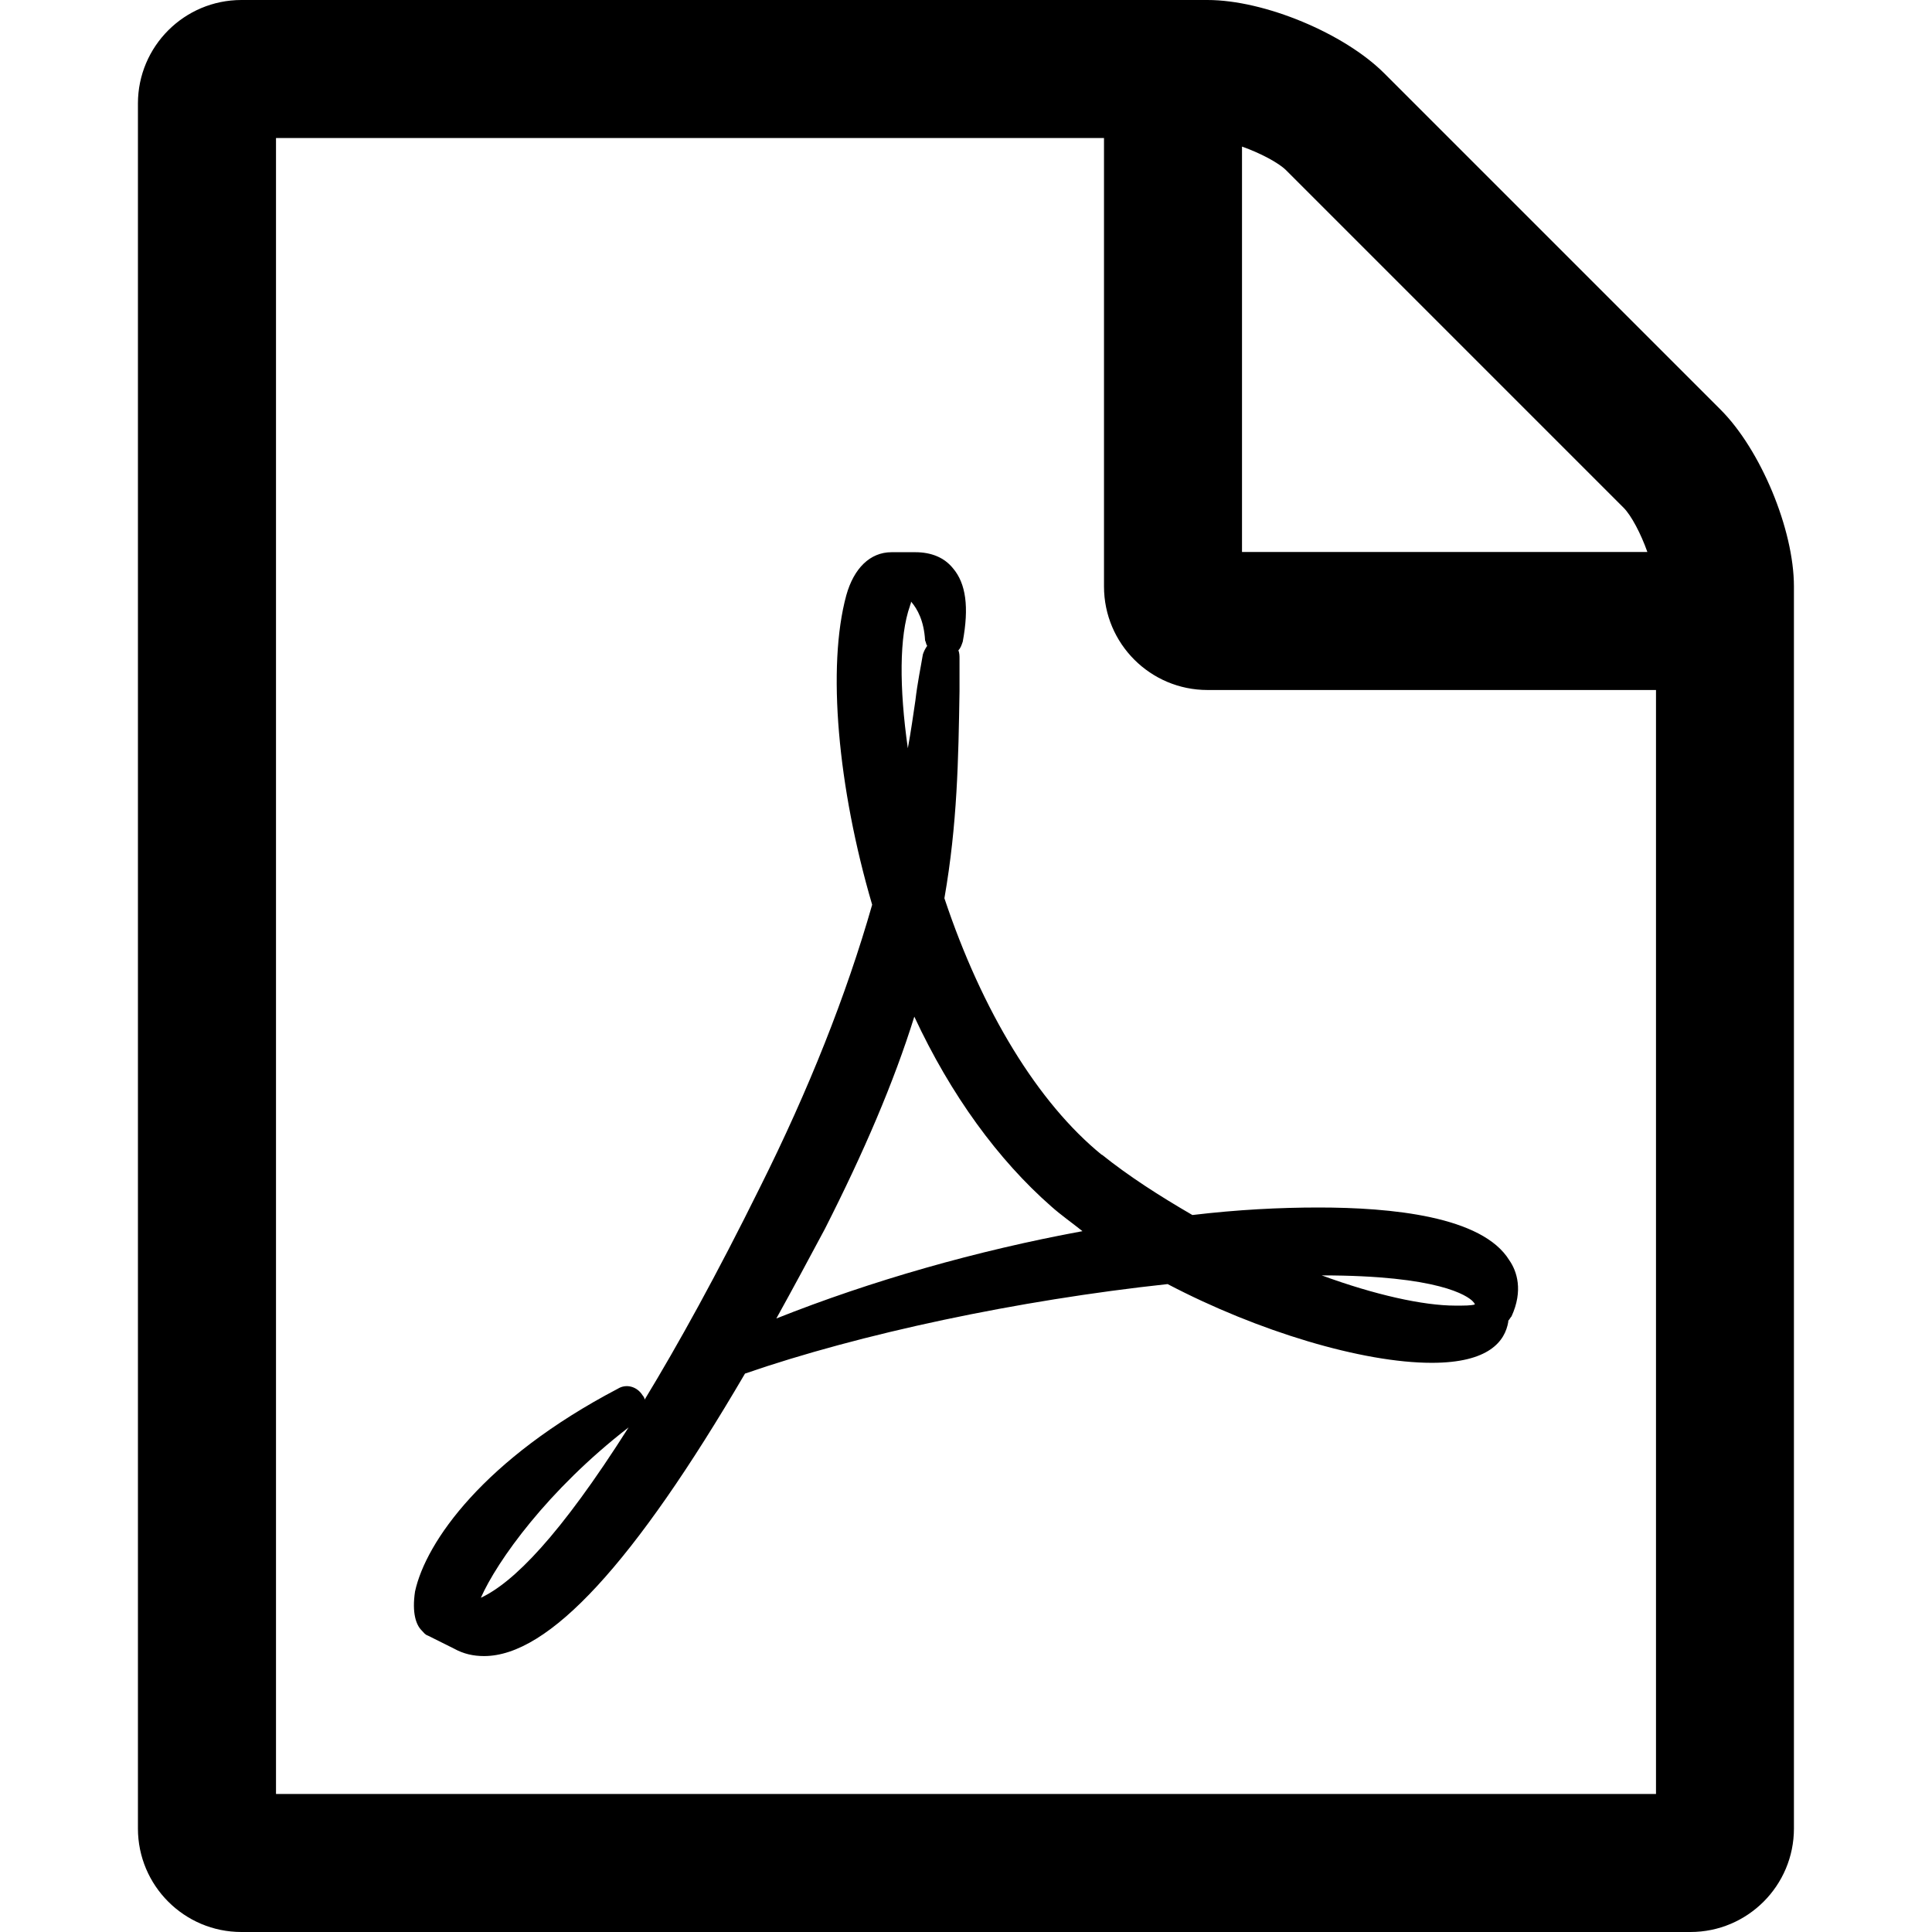
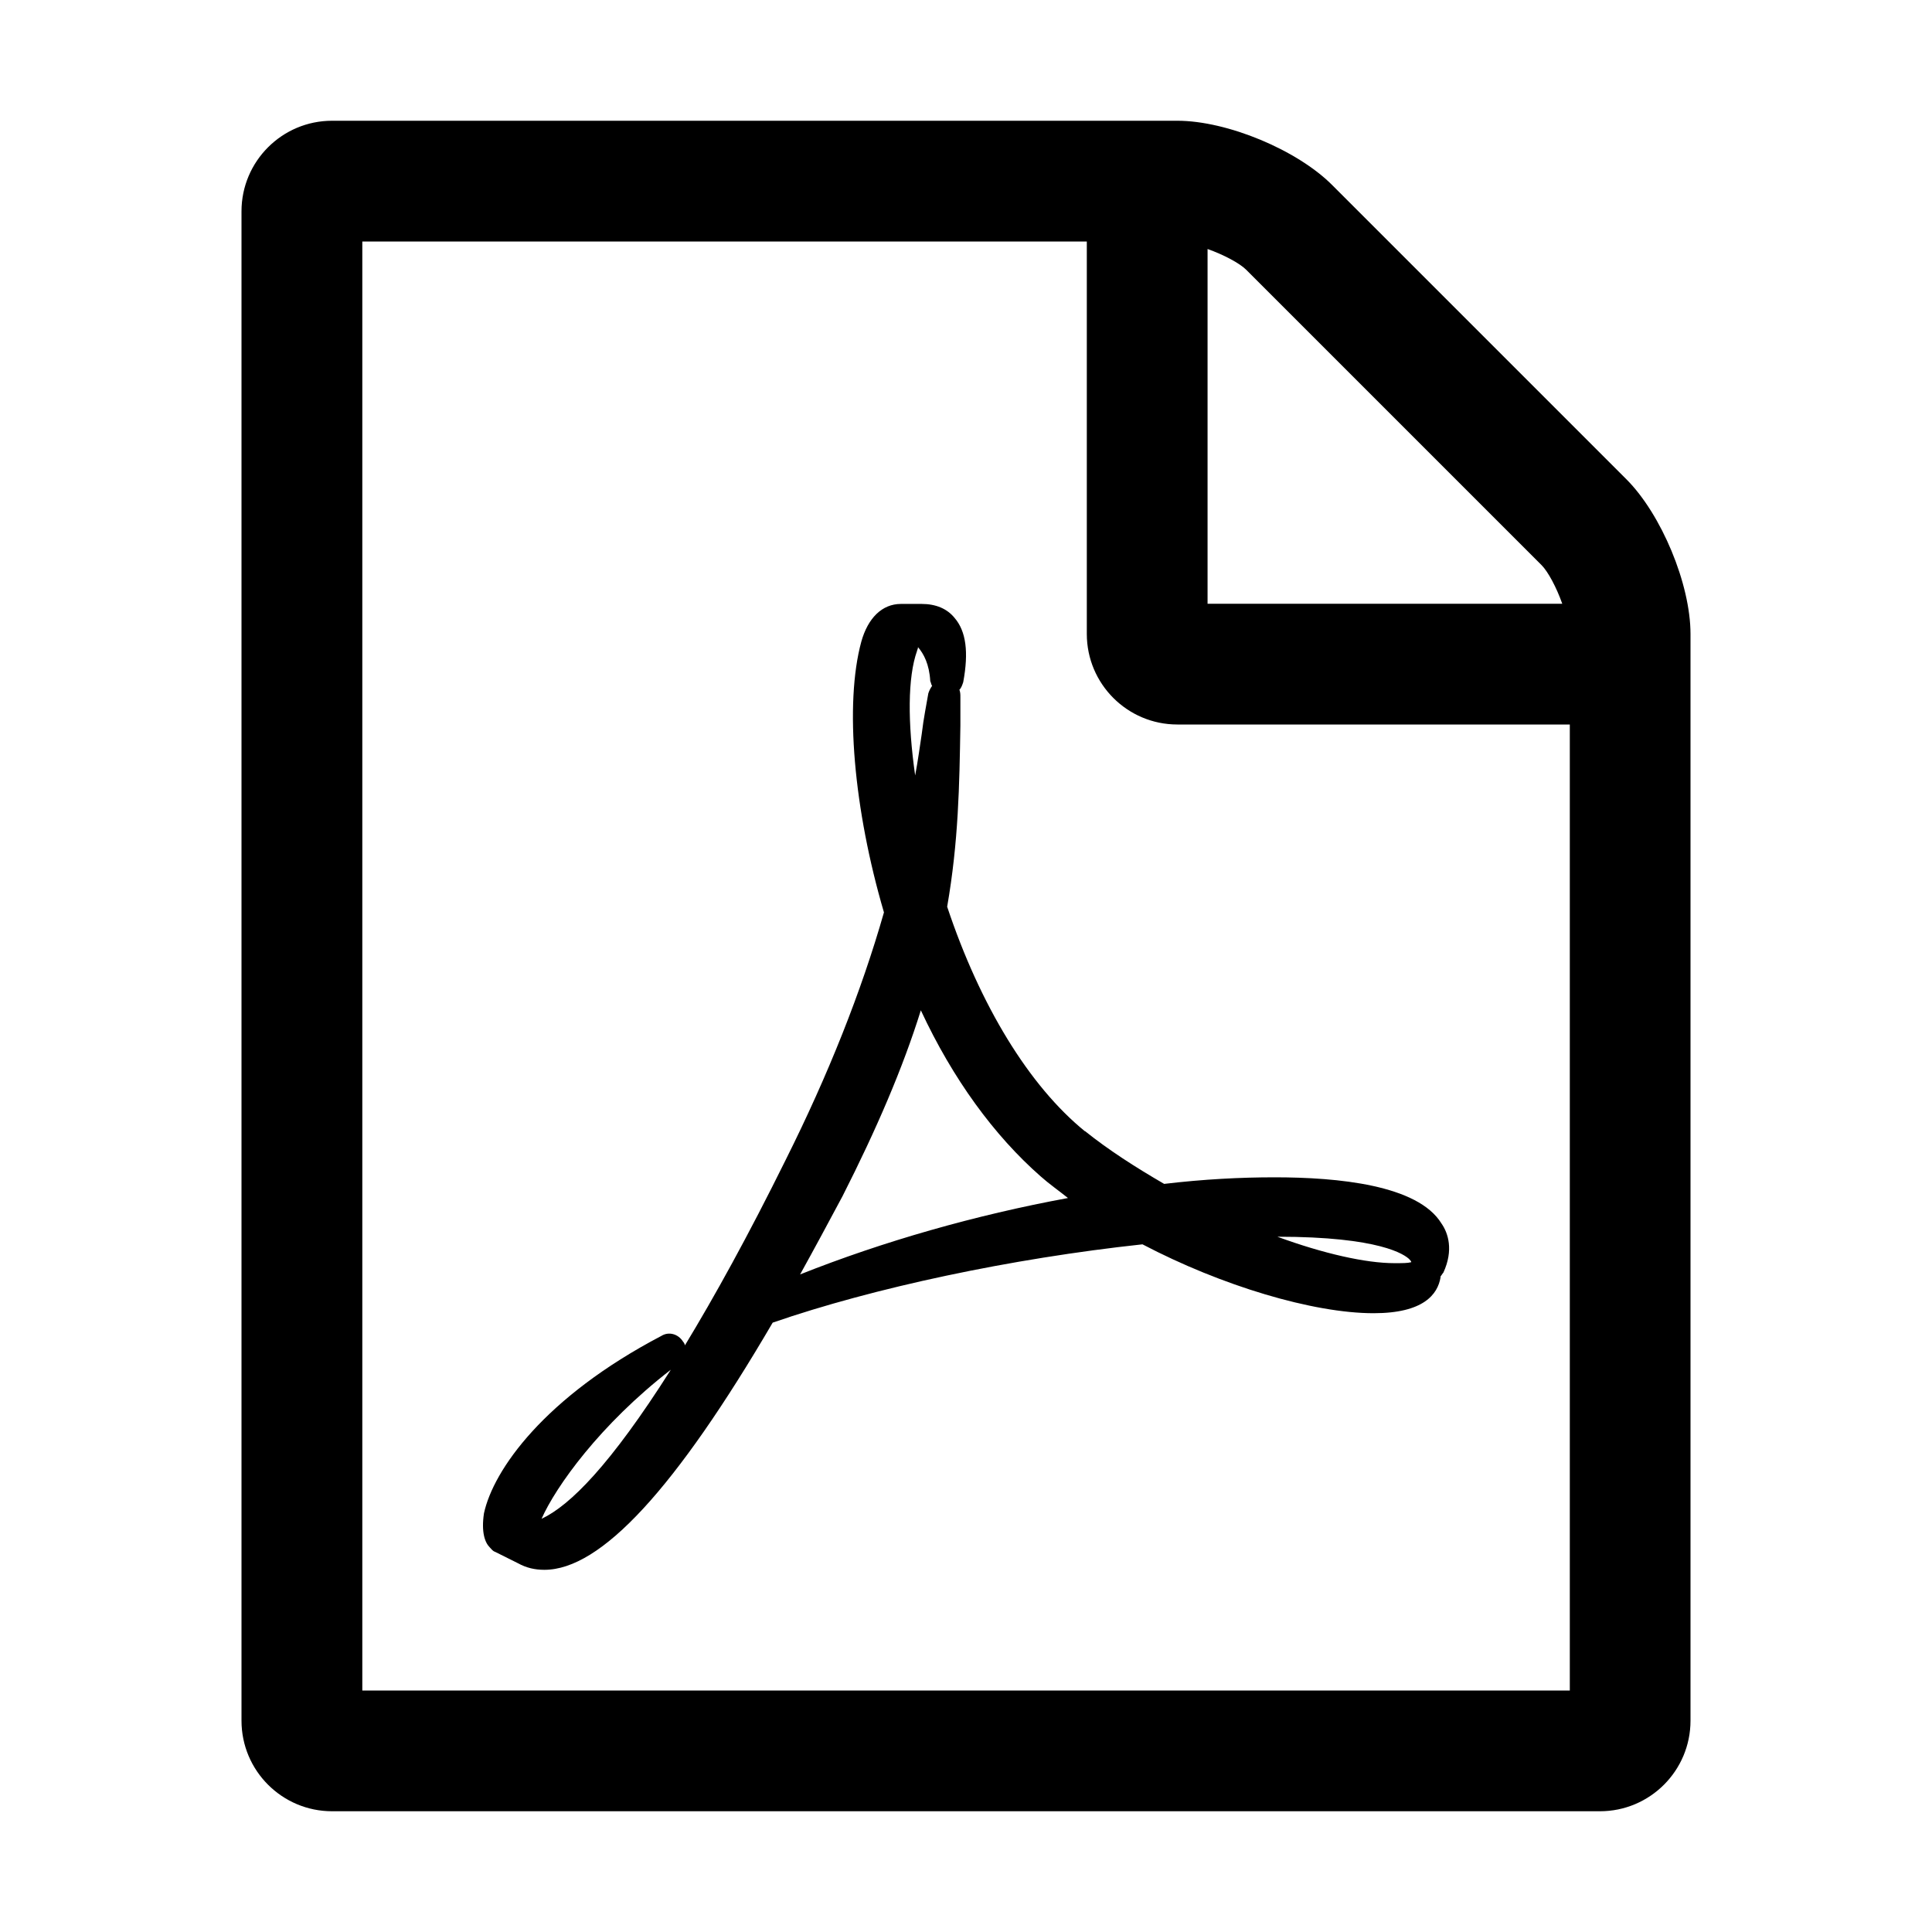
- <svg xmlns="http://www.w3.org/2000/svg" version="1.1" width="28" height="28" viewBox="-2 0 28 28">
+ <svg xmlns="http://www.w3.org/2000/svg" version="1.1" viewBox="-4.001 -2 32 32">
  <path d="M22.937 5.938c0.578 0.578 1.062 1.734 1.062 2.562v18c0 0.828-0.672 1.5-1.5 1.5h-21c-0.828 0-1.5-0.672-1.5-1.5v-25c0-0.828 0.672-1.5 1.5-1.5h14c0.828 0 1.984 0.484 2.562 1.062zM16 2.125v5.875h5.875c-0.094-0.266-0.234-0.531-0.344-0.641l-4.891-4.891c-0.109-0.109-0.375-0.25-0.641-0.344zM22 26v-16h-6.5c-0.828 0-1.5-0.672-1.5-1.5v-6.5h-12v24h20zM13.969 16.734c0.391 0.313 0.828 0.594 1.312 0.875 0.656-0.078 1.266-0.109 1.828-0.109 1.047 0 2.375 0.125 2.766 0.766 0.109 0.156 0.203 0.438 0.031 0.812-0.016 0.016-0.031 0.047-0.047 0.063v0.016c-0.047 0.281-0.281 0.594-1.109 0.594-1 0-2.516-0.453-3.828-1.141-2.172 0.234-4.453 0.719-6.125 1.297-1.609 2.75-2.844 4.094-3.781 4.094-0.156 0-0.297-0.031-0.438-0.109l-0.375-0.187c-0.047-0.016-0.063-0.047-0.094-0.078-0.078-0.078-0.141-0.25-0.094-0.562 0.156-0.719 1-1.922 2.938-2.938 0.125-0.078 0.281-0.031 0.359 0.094 0.016 0.016 0.031 0.047 0.031 0.063 0.484-0.797 1.047-1.813 1.672-3.078 0.703-1.406 1.25-2.781 1.625-4.094-0.5-1.703-0.656-3.453-0.375-4.484 0.109-0.391 0.344-0.625 0.656-0.625h0.344c0.234 0 0.422 0.078 0.547 0.234 0.187 0.219 0.234 0.562 0.141 1.062-0.016 0.047-0.031 0.094-0.063 0.125 0.016 0.047 0.016 0.078 0.016 0.125v0.469c-0.016 0.984-0.031 1.922-0.219 3 0.547 1.641 1.359 2.969 2.281 3.719zM4.969 23.156c0.469-0.219 1.141-0.891 2.141-2.469-1.172 0.906-1.906 1.937-2.141 2.469zM11.188 8.781c-0.156 0.438-0.156 1.188-0.031 2.063 0.047-0.25 0.078-0.484 0.109-0.688 0.031-0.266 0.078-0.484 0.109-0.672 0.016-0.047 0.031-0.078 0.063-0.125-0.016-0.016-0.016-0.047-0.031-0.078-0.016-0.281-0.109-0.453-0.203-0.562 0 0.031-0.016 0.047-0.016 0.063zM9.25 19.109c1.375-0.547 2.906-0.984 4.438-1.266-0.156-0.125-0.313-0.234-0.453-0.359-0.766-0.672-1.453-1.609-1.984-2.75-0.297 0.953-0.734 1.969-1.297 3.078-0.234 0.438-0.469 0.875-0.703 1.297zM19.344 18.859c-0.078-0.078-0.484-0.375-2.188-0.375 0.766 0.281 1.469 0.438 1.937 0.438 0.141 0 0.219 0 0.281-0.016 0-0.016-0.016-0.031-0.031-0.047z" />
</svg>
